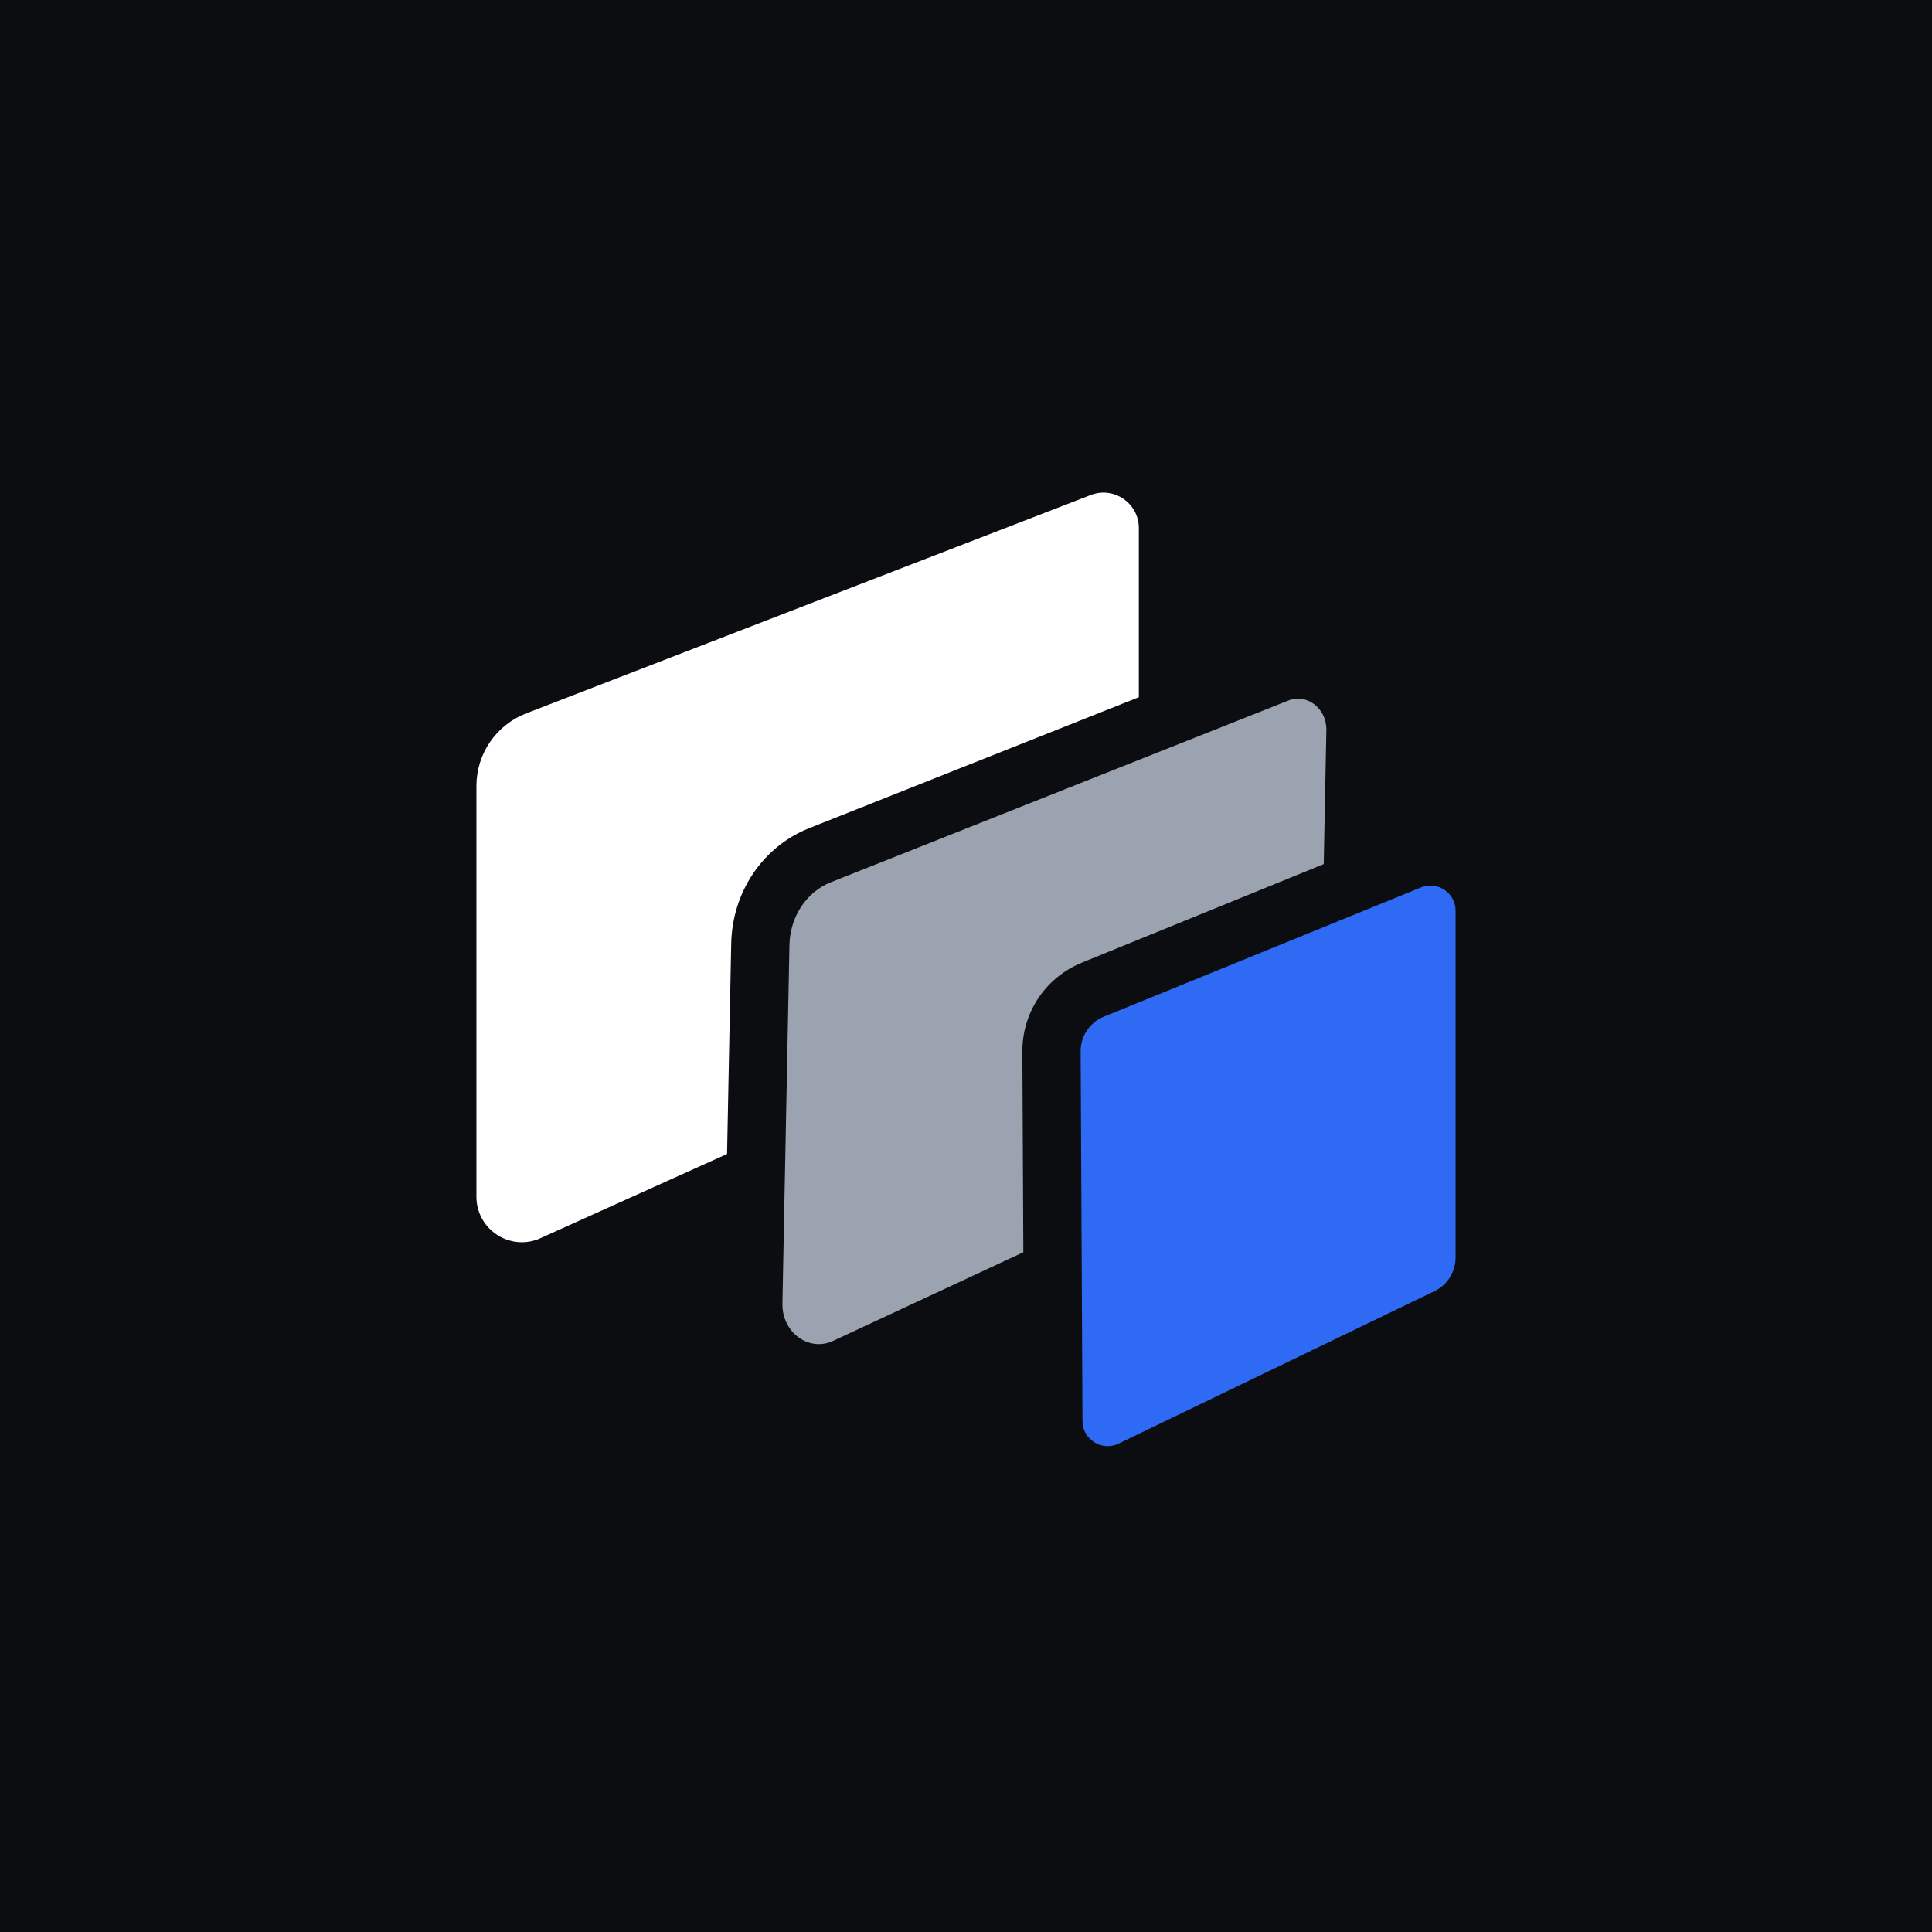
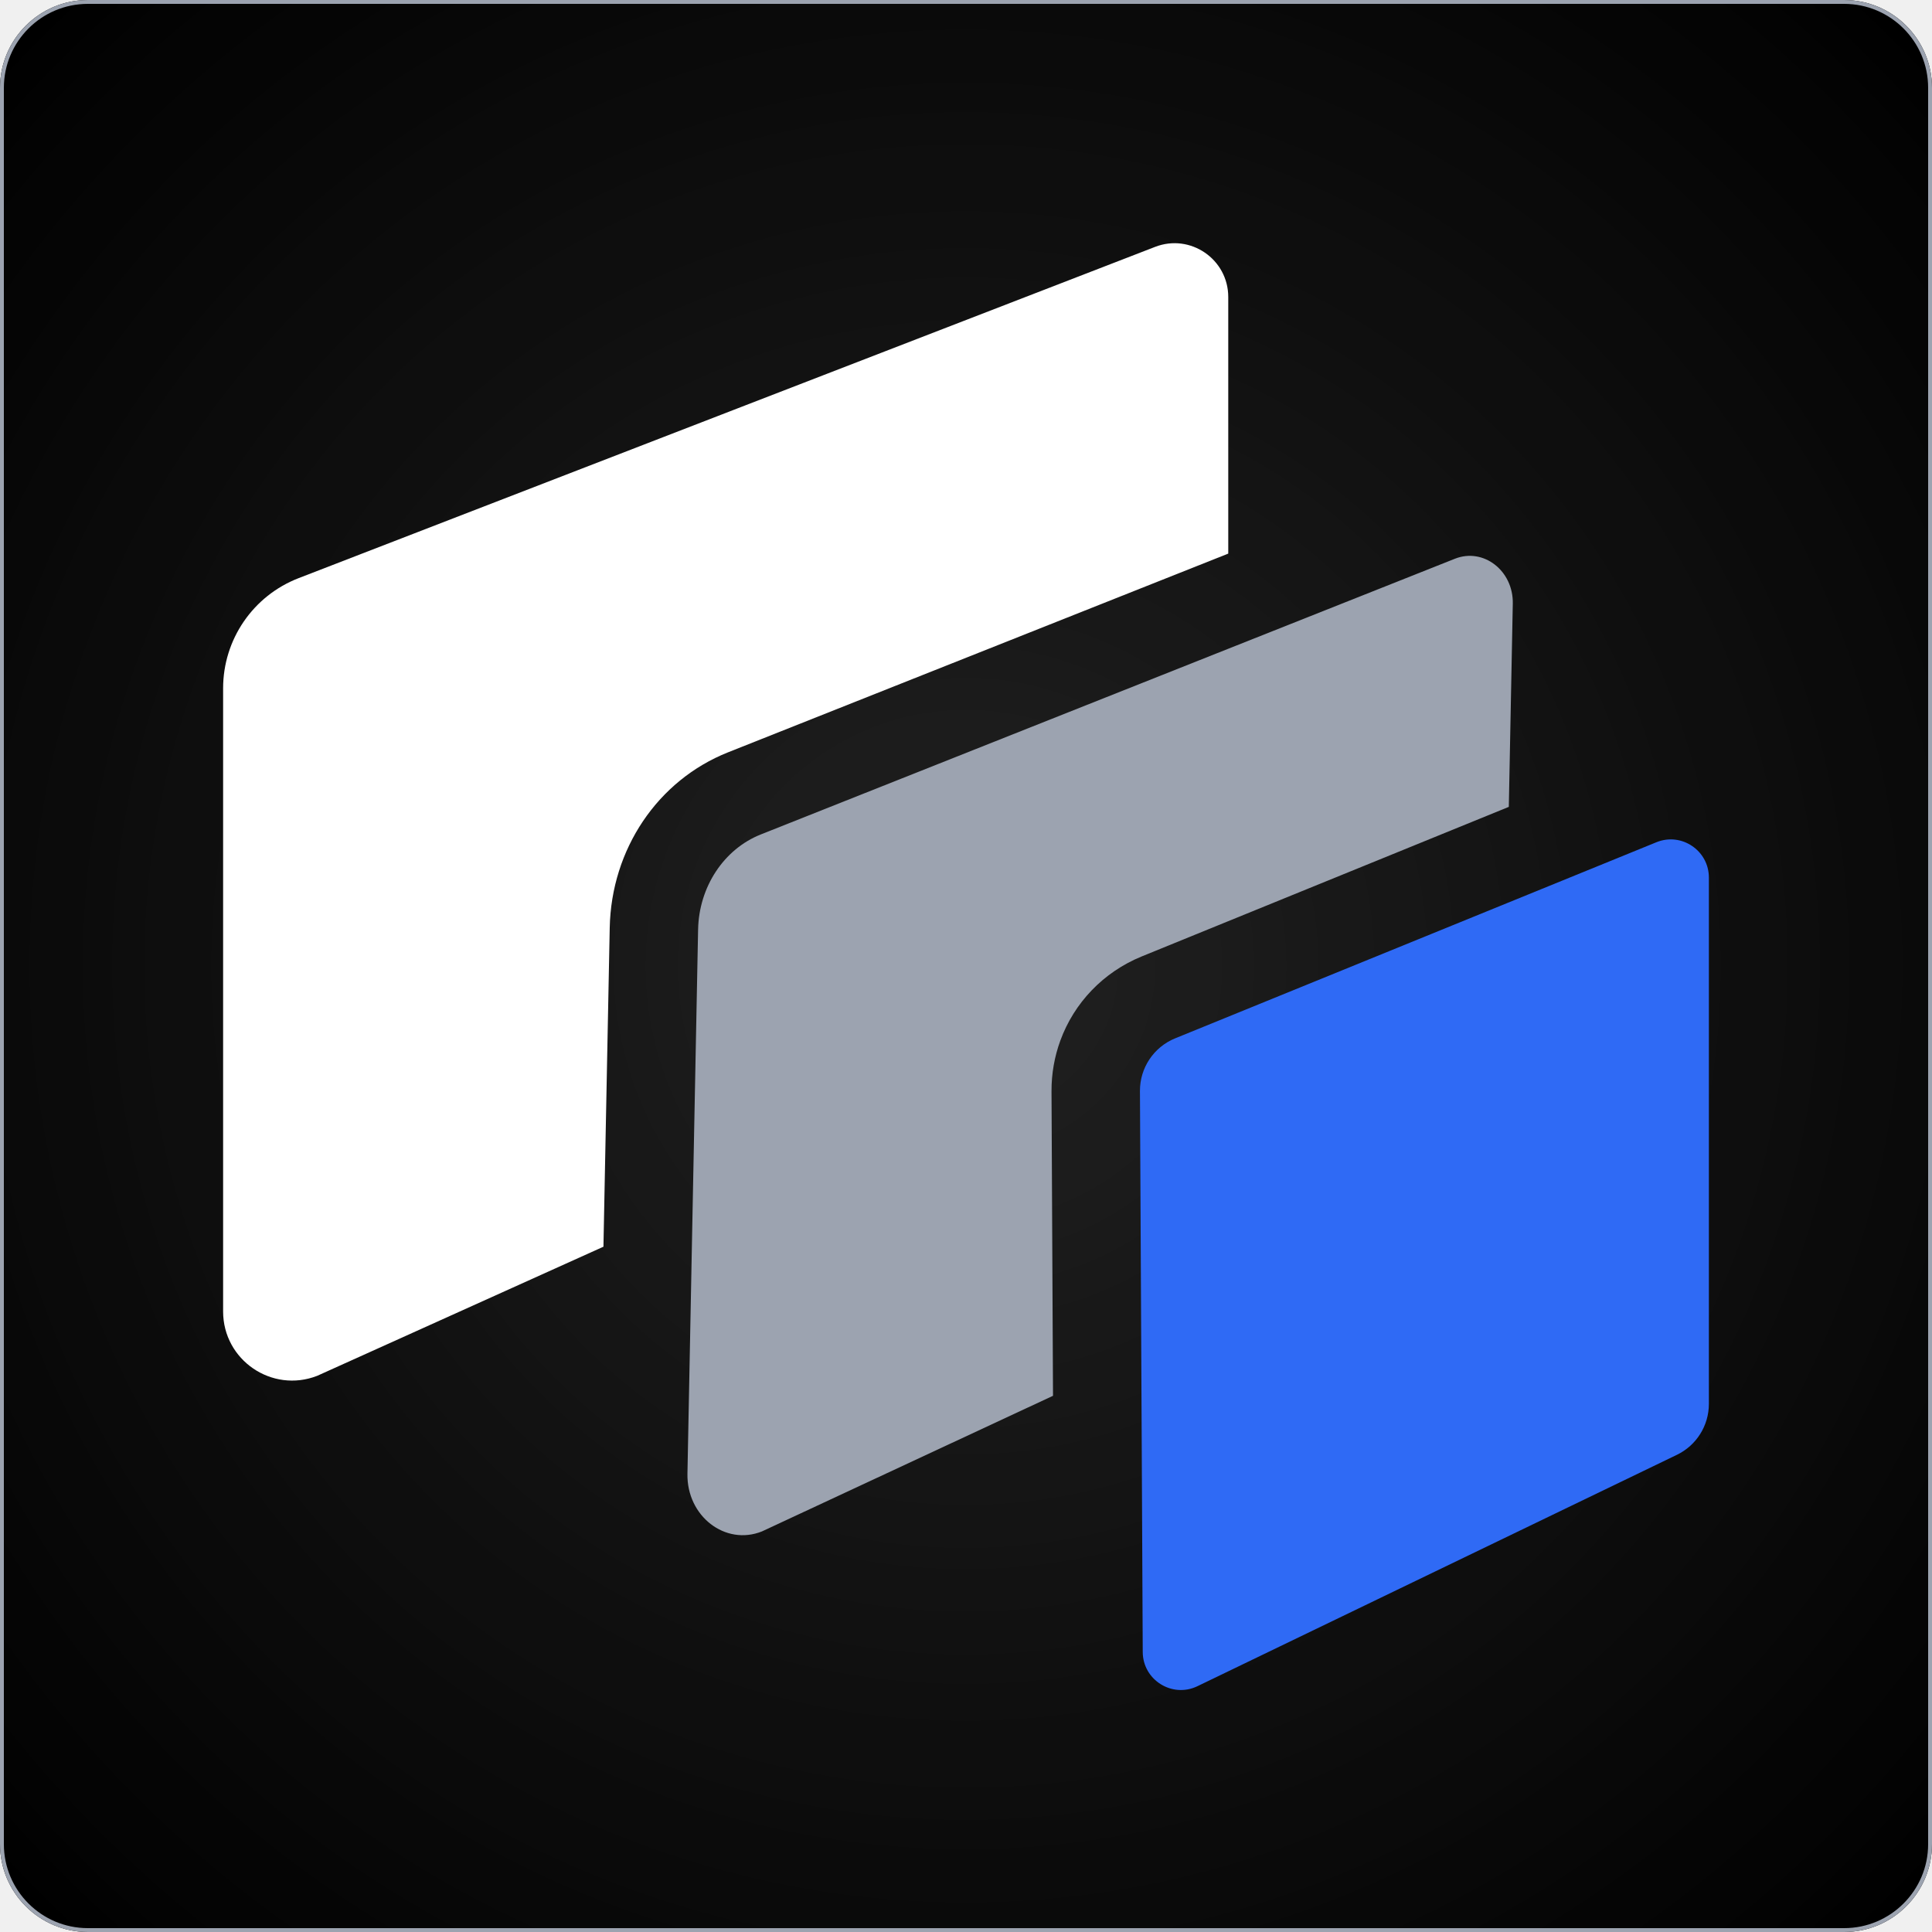
- <svg xmlns="http://www.w3.org/2000/svg" viewBox="0 0 512 512" width="512" height="512">
-   <rect width="512" height="512" fill="#0B0D10" />
-   <svg x="118" y="118" width="276" height="276" viewBox="440 422 620 600" preserveAspectRatio="xMidYMid meet">
-     <path fill="#2f6af5" d="M 1020.855 675.23 L 997.227 684.863 L 962.23 699.125 L 832.062 752.164 C 823.664 755.582 818.219 763.75 818.25 772.805 L 818.77 876.273 L 818.961 914.461 L 819.344 992.93 C 819.395 1003.93 830.898 1011.113 840.805 1006.344 L 1028.938 915.555 C 1036.586 911.863 1041.461 904.105 1041.461 895.586 L 1041.461 689.094 C 1041.461 678.457 1030.695 671.227 1020.855 675.23 Z M 1020.855 675.23 " fill-opacity="1" fill-rule="nonzero" />
-     <path fill="#ffffff" d="M 824.188 441.645 L 488.168 571.605 C 470.301 578.512 458.539 595.668 458.539 614.824 L 458.539 859.324 C 458.539 878.395 477.695 891.488 495.457 884.57 L 607.758 833.914 L 610.219 708.793 C 610.824 677.93 629.043 650.918 656.645 639.949 L 852.895 561.98 L 852.895 461.312 C 852.898 446.48 838.012 436.281 824.188 441.645 Z M 824.188 441.645 " fill-opacity="1" fill-rule="nonzero" />
-     <path fill="#9ca3b0" d="M 941.793 564.008 L 852.898 599.312 L 669.461 672.176 C 654.992 677.938 645.227 692.73 644.895 709.457 L 642.762 818.094 L 640.711 922.969 C 640.383 939.625 655.562 951.367 669.945 945.613 L 784.137 892.398 L 783.551 772.969 C 783.512 766.012 784.73 759.281 787.02 753.02 C 792.414 738.289 803.793 726.211 818.957 720.02 L 850.844 707.023 L 962.969 661.344 L 964.531 581.625 C 964.801 568.688 953 559.543 941.793 564.008 Z M 941.793 564.008 " fill-opacity="1" fill-rule="nonzero" />
-   </svg>
+ <svg xmlns="http://www.w3.org/2000/svg" width="2000" zoomAndPan="magnify" viewBox="0 0 1500 1500" height="2000" preserveAspectRatio="xMidYMid meet" version="1.0">
+   <defs>
+     <clipPath id="f3325d30c1">
+       <path d="M 68.25 0 L 1431.75 0 C 1469.445 0 1500 30.555 1500 68.25 L 1500 1431.75 C 1500 1469.441 1469.445 1500 1431.75 1500 L 68.25 1500 C 30.555 1500 0 1469.441 0 1431.75 L 0 68.25 C 0 30.555 30.555 0 68.25 0 Z M 68.25 0 " clip-rule="nonzero" />
+     </clipPath>
+     <clipPath id="758f48967f">
+       <path d="M 0 0 L 1500 0 L 1500 1500 L 0 1500 Z M 0 0 " clip-rule="nonzero" />
+     </clipPath>
+     <clipPath id="1cc70fdc03">
+       <path d="M 68.25 0 L 1431.75 0 C 1469.445 0 1500 30.555 1500 68.25 L 1500 1431.75 C 1500 1469.441 1469.445 1500 1431.75 1500 L 68.25 1500 C 30.555 1500 0 1469.441 0 1431.75 L 0 68.25 C 0 30.555 30.555 0 68.25 0 Z M 68.25 0 " clip-rule="nonzero" />
+     </clipPath>
+     <radialGradient gradientTransform="matrix(1, 0, 0, 1, 0.00003335, -0.00002)" gradientUnits="userSpaceOnUse" r="1060.658" cx="750" id="67a78dd1ed" cy="750" fx="750" fy="750">
+       <stop stop-opacity="1" stop-color="rgb(13.225%, 13.225%, 13.225%)" offset="0" />
+       <stop stop-opacity="1" stop-color="rgb(12.938%, 12.938%, 12.938%)" offset="0.016" />
+       <stop stop-opacity="1" stop-color="rgb(12.573%, 12.573%, 12.573%)" offset="0.043" />
+       <stop stop-opacity="1" stop-color="rgb(12.209%, 12.209%, 12.209%)" offset="0.07" />
+       <stop stop-opacity="1" stop-color="rgb(11.844%, 11.844%, 11.844%)" offset="0.098" />
+       <stop stop-opacity="1" stop-color="rgb(11.481%, 11.481%, 11.481%)" offset="0.125" />
+       <stop stop-opacity="1" stop-color="rgb(11.142%, 11.142%, 11.142%)" offset="0.152" />
+       <stop stop-opacity="1" stop-color="rgb(10.829%, 10.829%, 10.829%)" offset="0.176" />
+       <stop stop-opacity="1" stop-color="rgb(10.516%, 10.516%, 10.516%)" offset="0.199" />
+       <stop stop-opacity="1" stop-color="rgb(10.205%, 10.205%, 10.205%)" offset="0.223" />
+       <stop stop-opacity="1" stop-color="rgb(9.892%, 9.892%, 9.892%)" offset="0.246" />
+       <stop stop-opacity="1" stop-color="rgb(9.605%, 9.605%, 9.605%)" offset="0.27" />
+       <stop stop-opacity="1" stop-color="rgb(9.346%, 9.346%, 9.346%)" offset="0.289" />
+       <stop stop-opacity="1" stop-color="rgb(9.085%, 9.085%, 9.085%)" offset="0.309" />
+       <stop stop-opacity="1" stop-color="rgb(8.824%, 8.824%, 8.824%)" offset="0.328" />
+       <stop stop-opacity="1" stop-color="rgb(8.565%, 8.565%, 8.565%)" offset="0.348" />
+       <stop stop-opacity="1" stop-color="rgb(8.304%, 8.304%, 8.304%)" offset="0.367" />
+       <stop stop-opacity="1" stop-color="rgb(8.07%, 8.07%, 8.07%)" offset="0.387" />
+       <stop stop-opacity="1" stop-color="rgb(7.861%, 7.861%, 7.861%)" offset="0.402" />
+       <stop stop-opacity="1" stop-color="rgb(7.654%, 7.654%, 7.654%)" offset="0.418" />
+       <stop stop-opacity="1" stop-color="rgb(7.445%, 7.445%, 7.445%)" offset="0.434" />
+       <stop stop-opacity="1" stop-color="rgb(7.237%, 7.237%, 7.237%)" offset="0.449" />
+       <stop stop-opacity="1" stop-color="rgb(7.028%, 7.028%, 7.028%)" offset="0.465" />
+       <stop stop-opacity="1" stop-color="rgb(6.821%, 6.821%, 6.821%)" offset="0.48" />
+       <stop stop-opacity="1" stop-color="rgb(6.612%, 6.612%, 6.612%)" offset="0.496" />
+       <stop stop-opacity="1" stop-color="rgb(6.325%, 6.325%, 6.325%)" offset="0.512" />
+       <stop stop-opacity="1" stop-color="rgb(5.96%, 5.96%, 5.96%)" offset="0.539" />
+       <stop stop-opacity="1" stop-color="rgb(5.623%, 5.623%, 5.623%)" offset="0.566" />
+       <stop stop-opacity="1" stop-color="rgb(5.31%, 5.31%, 5.31%)" offset="0.59" />
+       <stop stop-opacity="1" stop-color="rgb(4.997%, 4.997%, 4.997%)" offset="0.613" />
+       <stop stop-opacity="1" stop-color="rgb(4.71%, 4.71%, 4.71%)" offset="0.637" />
+       <stop stop-opacity="1" stop-color="rgb(4.451%, 4.451%, 4.451%)" offset="0.656" />
+       <stop stop-opacity="1" stop-color="rgb(4.19%, 4.19%, 4.19%)" offset="0.676" />
+       <stop stop-opacity="1" stop-color="rgb(3.957%, 3.957%, 3.957%)" offset="0.695" />
+       <stop stop-opacity="1" stop-color="rgb(3.748%, 3.748%, 3.748%)" offset="0.711" />
+       <stop stop-opacity="1" stop-color="rgb(3.54%, 3.54%, 3.54%)" offset="0.727" />
+       <stop stop-opacity="1" stop-color="rgb(3.331%, 3.331%, 3.331%)" offset="0.742" />
+       <stop stop-opacity="1" stop-color="rgb(3.044%, 3.044%, 3.044%)" offset="0.758" />
+       <stop stop-opacity="1" stop-color="rgb(2.707%, 2.707%, 2.707%)" offset="0.785" />
+       <stop stop-opacity="1" stop-color="rgb(2.394%, 2.394%, 2.394%)" offset="0.809" />
+       <stop stop-opacity="1" stop-color="rgb(2.107%, 2.107%, 2.107%)" offset="0.832" />
+       <stop stop-opacity="1" stop-color="rgb(1.874%, 1.874%, 1.874%)" offset="0.852" />
+       <stop stop-opacity="1" stop-color="rgb(1.665%, 1.665%, 1.665%)" offset="0.867" />
+       <stop stop-opacity="1" stop-color="rgb(1.378%, 1.378%, 1.378%)" offset="0.883" />
+       <stop stop-opacity="1" stop-color="rgb(1.067%, 1.067%, 1.067%)" offset="0.91" />
+       <stop stop-opacity="1" stop-color="rgb(0.832%, 0.832%, 0.832%)" offset="0.93" />
+       <stop stop-opacity="1" stop-color="rgb(0.545%, 0.545%, 0.545%)" offset="0.945" />
+       <stop stop-opacity="1" stop-color="rgb(0.182%, 0.182%, 0.182%)" offset="0.973" />
+       <stop stop-opacity="1" stop-color="rgb(0%, 0%, 0%)" offset="1" />
+     </radialGradient>
+     <clipPath id="e8e7146127">
+       <rect x="0" width="1500" y="0" height="1500" />
+     </clipPath>
+   </defs>
+   <g clip-path="url(#f3325d30c1)">
+     <g transform="matrix(1, 0, 0, 1, 0, 0.000000000000112861)">
+       <g clip-path="url(#e8e7146127)">
+         <g clip-path="url(#758f48967f)">
+           <g clip-path="url(#1cc70fdc03)">
+             <rect x="-330" fill="url(#67a78dd1ed)" width="2160" height="2160" y="-330" />
+           </g>
+         </g>
+       </g>
+     </g>
+     <path stroke-linecap="butt" transform="matrix(0.75, 0, 0, 0.75, 0.00003335, -0.00002)" fill="none" stroke-linejoin="miter" d="M 91 0 L 1909 0 C 1959.255 0 2000 40.74 2000 91 L 2000 1909 C 2000 1959.256 1959.255 2000 1909 2000 L 91 2000 C 40.74 2000 -0 1959.256 -0 1909 L -0 91 C -0 40.74 40.74 0 91 0 Z M 91 0 " stroke="#9ca3b0" stroke-width="8" stroke-opacity="1" stroke-miterlimit="4" />
+   </g>
+   <path fill="#2f6af5" d="M 1285.992 653.926 L 1239.227 672.984 L 1169.98 701.207 L 912.391 806.164 C 895.766 812.926 884.996 829.094 885.055 847.016 L 886.082 1051.766 L 886.465 1127.336 L 887.219 1282.617 C 887.32 1304.383 910.09 1318.594 929.691 1309.16 L 1301.984 1129.5 C 1317.121 1122.191 1326.77 1106.844 1326.77 1089.984 L 1326.77 681.355 C 1326.77 660.32 1305.457 645.996 1285.992 653.926 Z M 1285.992 653.926 " fill-opacity="1" fill-rule="nonzero" />
+   <path fill="#ffffff" d="M 896.805 191.68 L 231.863 448.863 C 196.504 462.527 173.227 496.48 173.227 534.387 L 173.227 1018.227 C 173.227 1055.961 211.133 1081.871 246.285 1068.18 L 468.512 967.938 L 473.387 720.34 C 474.586 659.266 510.637 605.812 565.254 584.105 L 953.613 429.816 L 953.613 230.617 C 953.625 201.266 924.164 181.07 896.805 191.68 Z M 896.805 191.68 " fill-opacity="1" fill-rule="nonzero" />
+   <path fill="#9ca3b0" d="M 1129.535 433.824 L 953.625 503.691 L 590.621 647.887 C 561.992 659.293 542.66 688.566 542.004 721.664 L 537.785 936.645 L 533.73 1144.18 C 533.074 1177.141 563.117 1200.383 591.574 1188.992 L 817.551 1083.688 L 816.391 847.348 C 816.316 833.582 818.727 820.262 823.254 807.871 C 833.926 778.719 856.449 754.824 886.453 742.566 L 949.555 716.852 L 1171.438 626.453 L 1174.531 468.699 C 1175.062 443.098 1151.711 425.004 1129.535 433.824 Z M 1129.535 433.824 " fill-opacity="1" fill-rule="nonzero" />
</svg>
